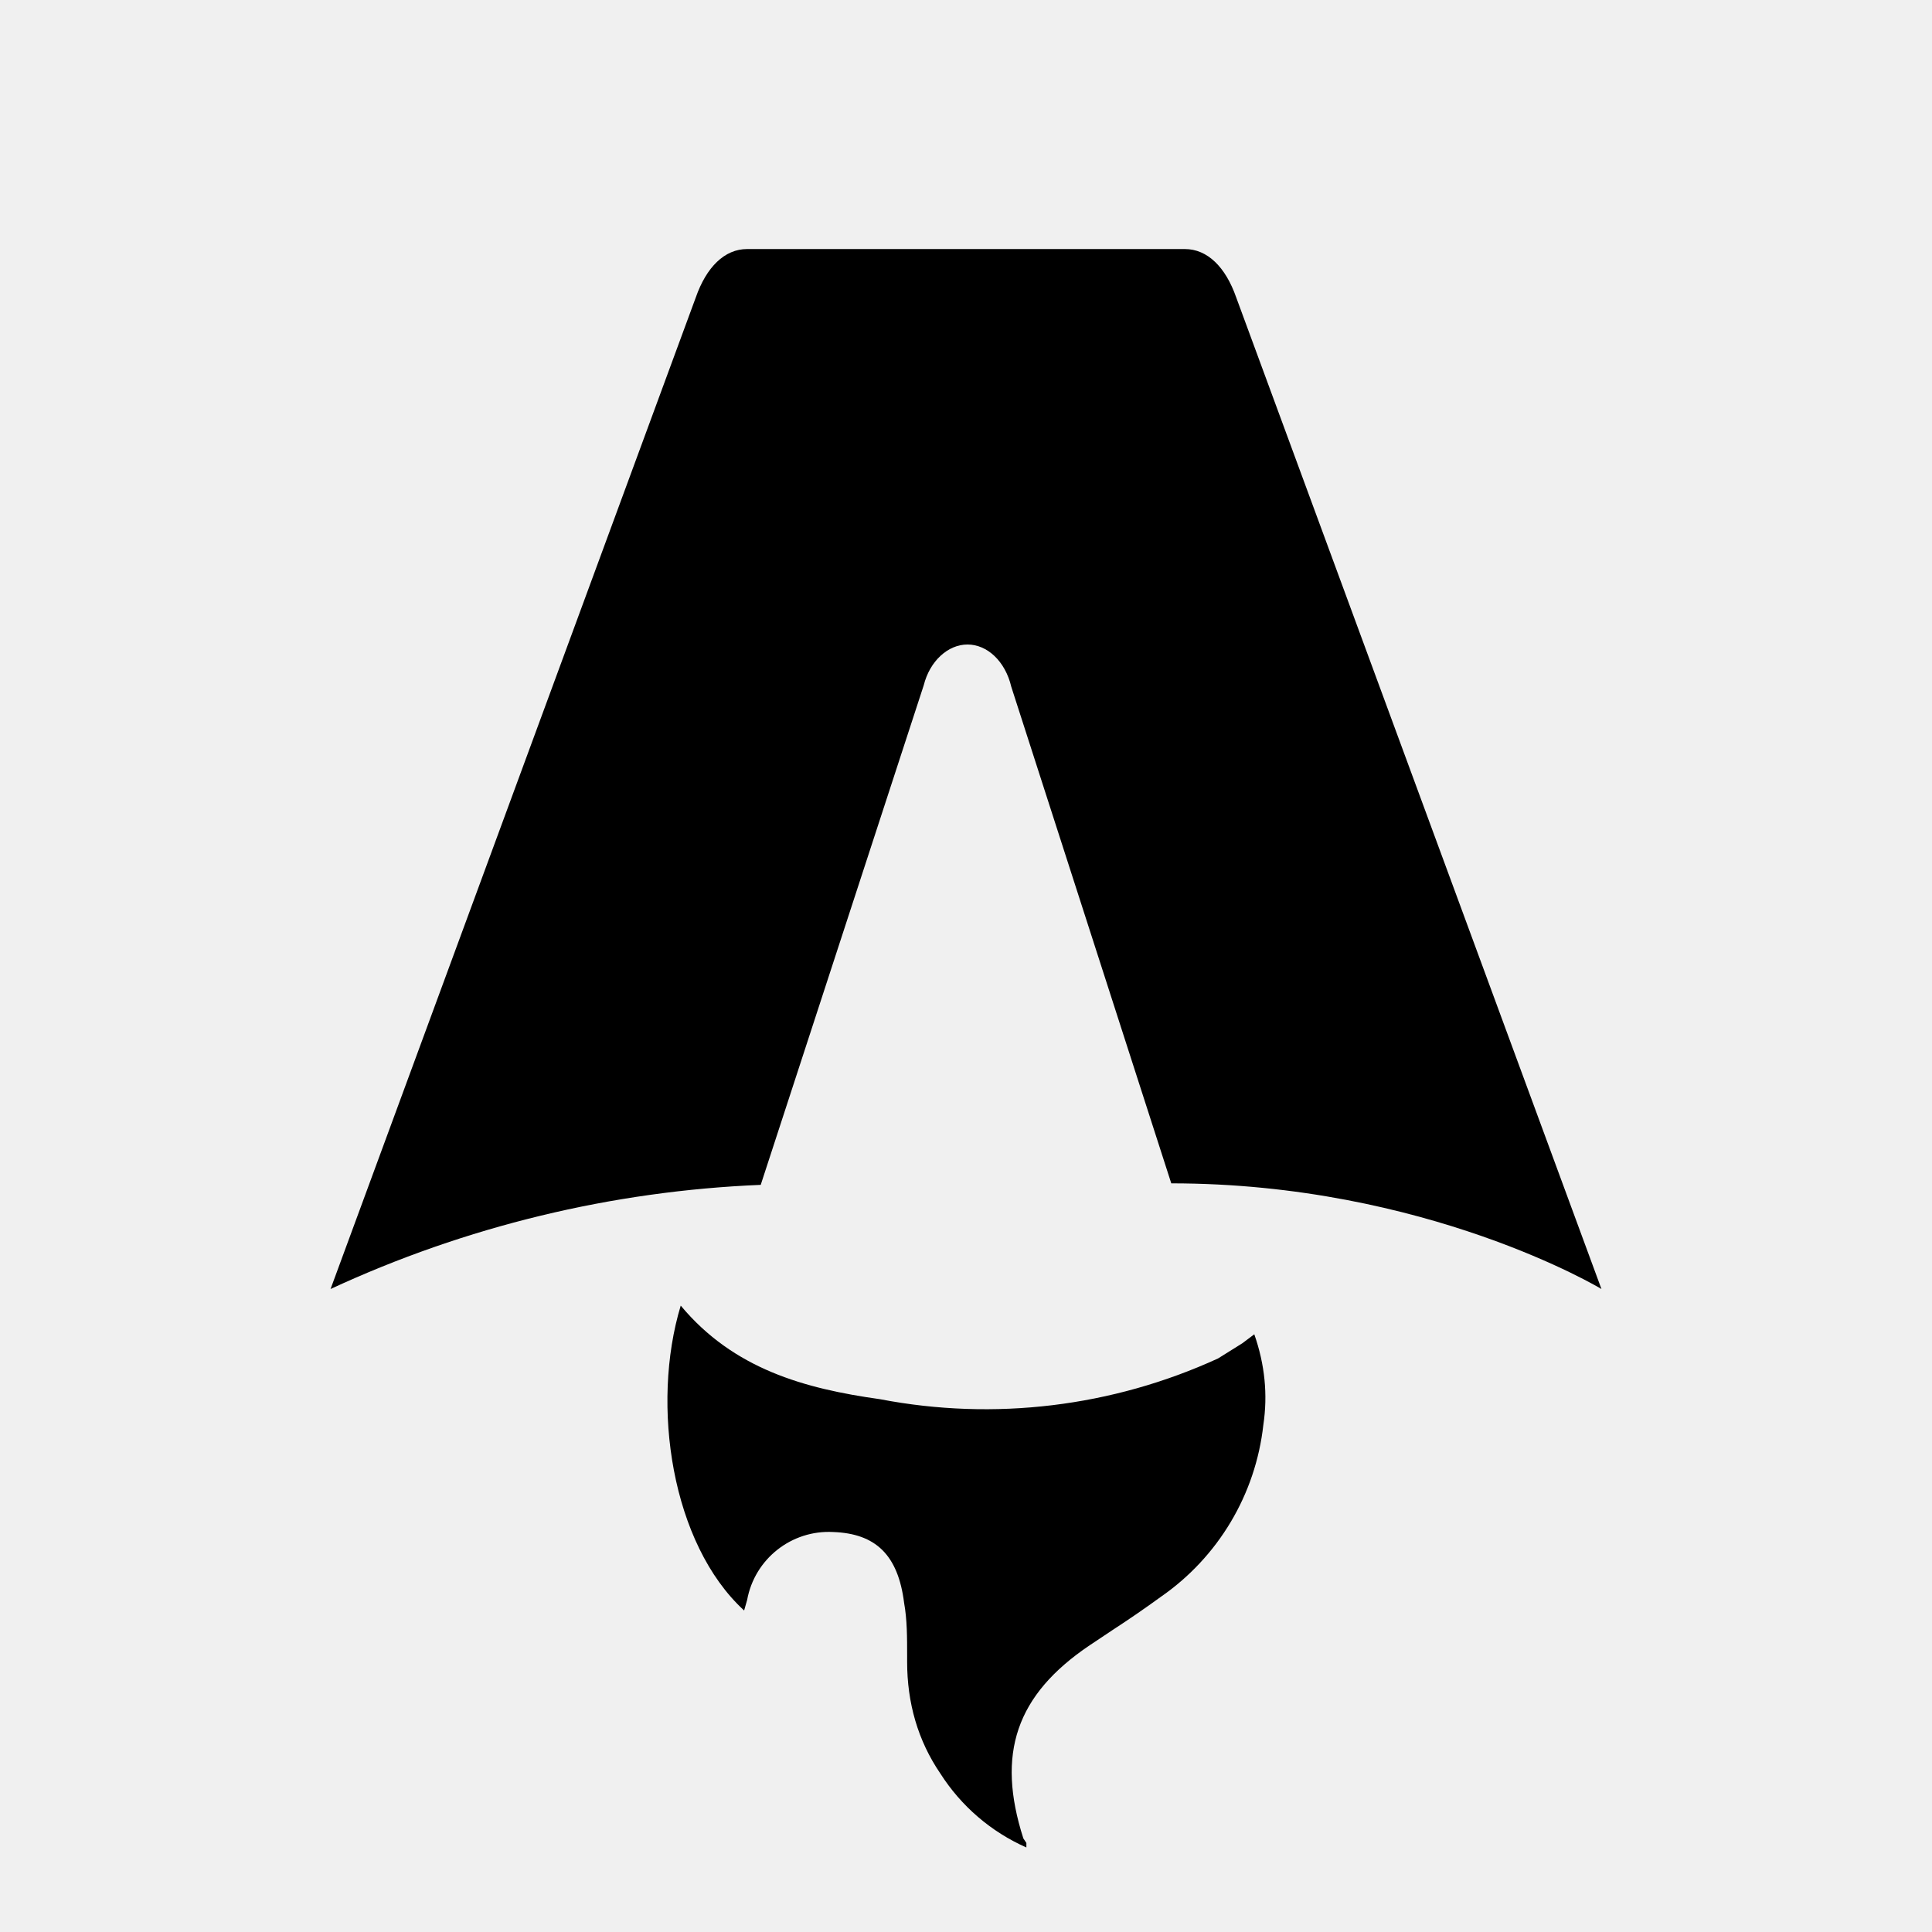
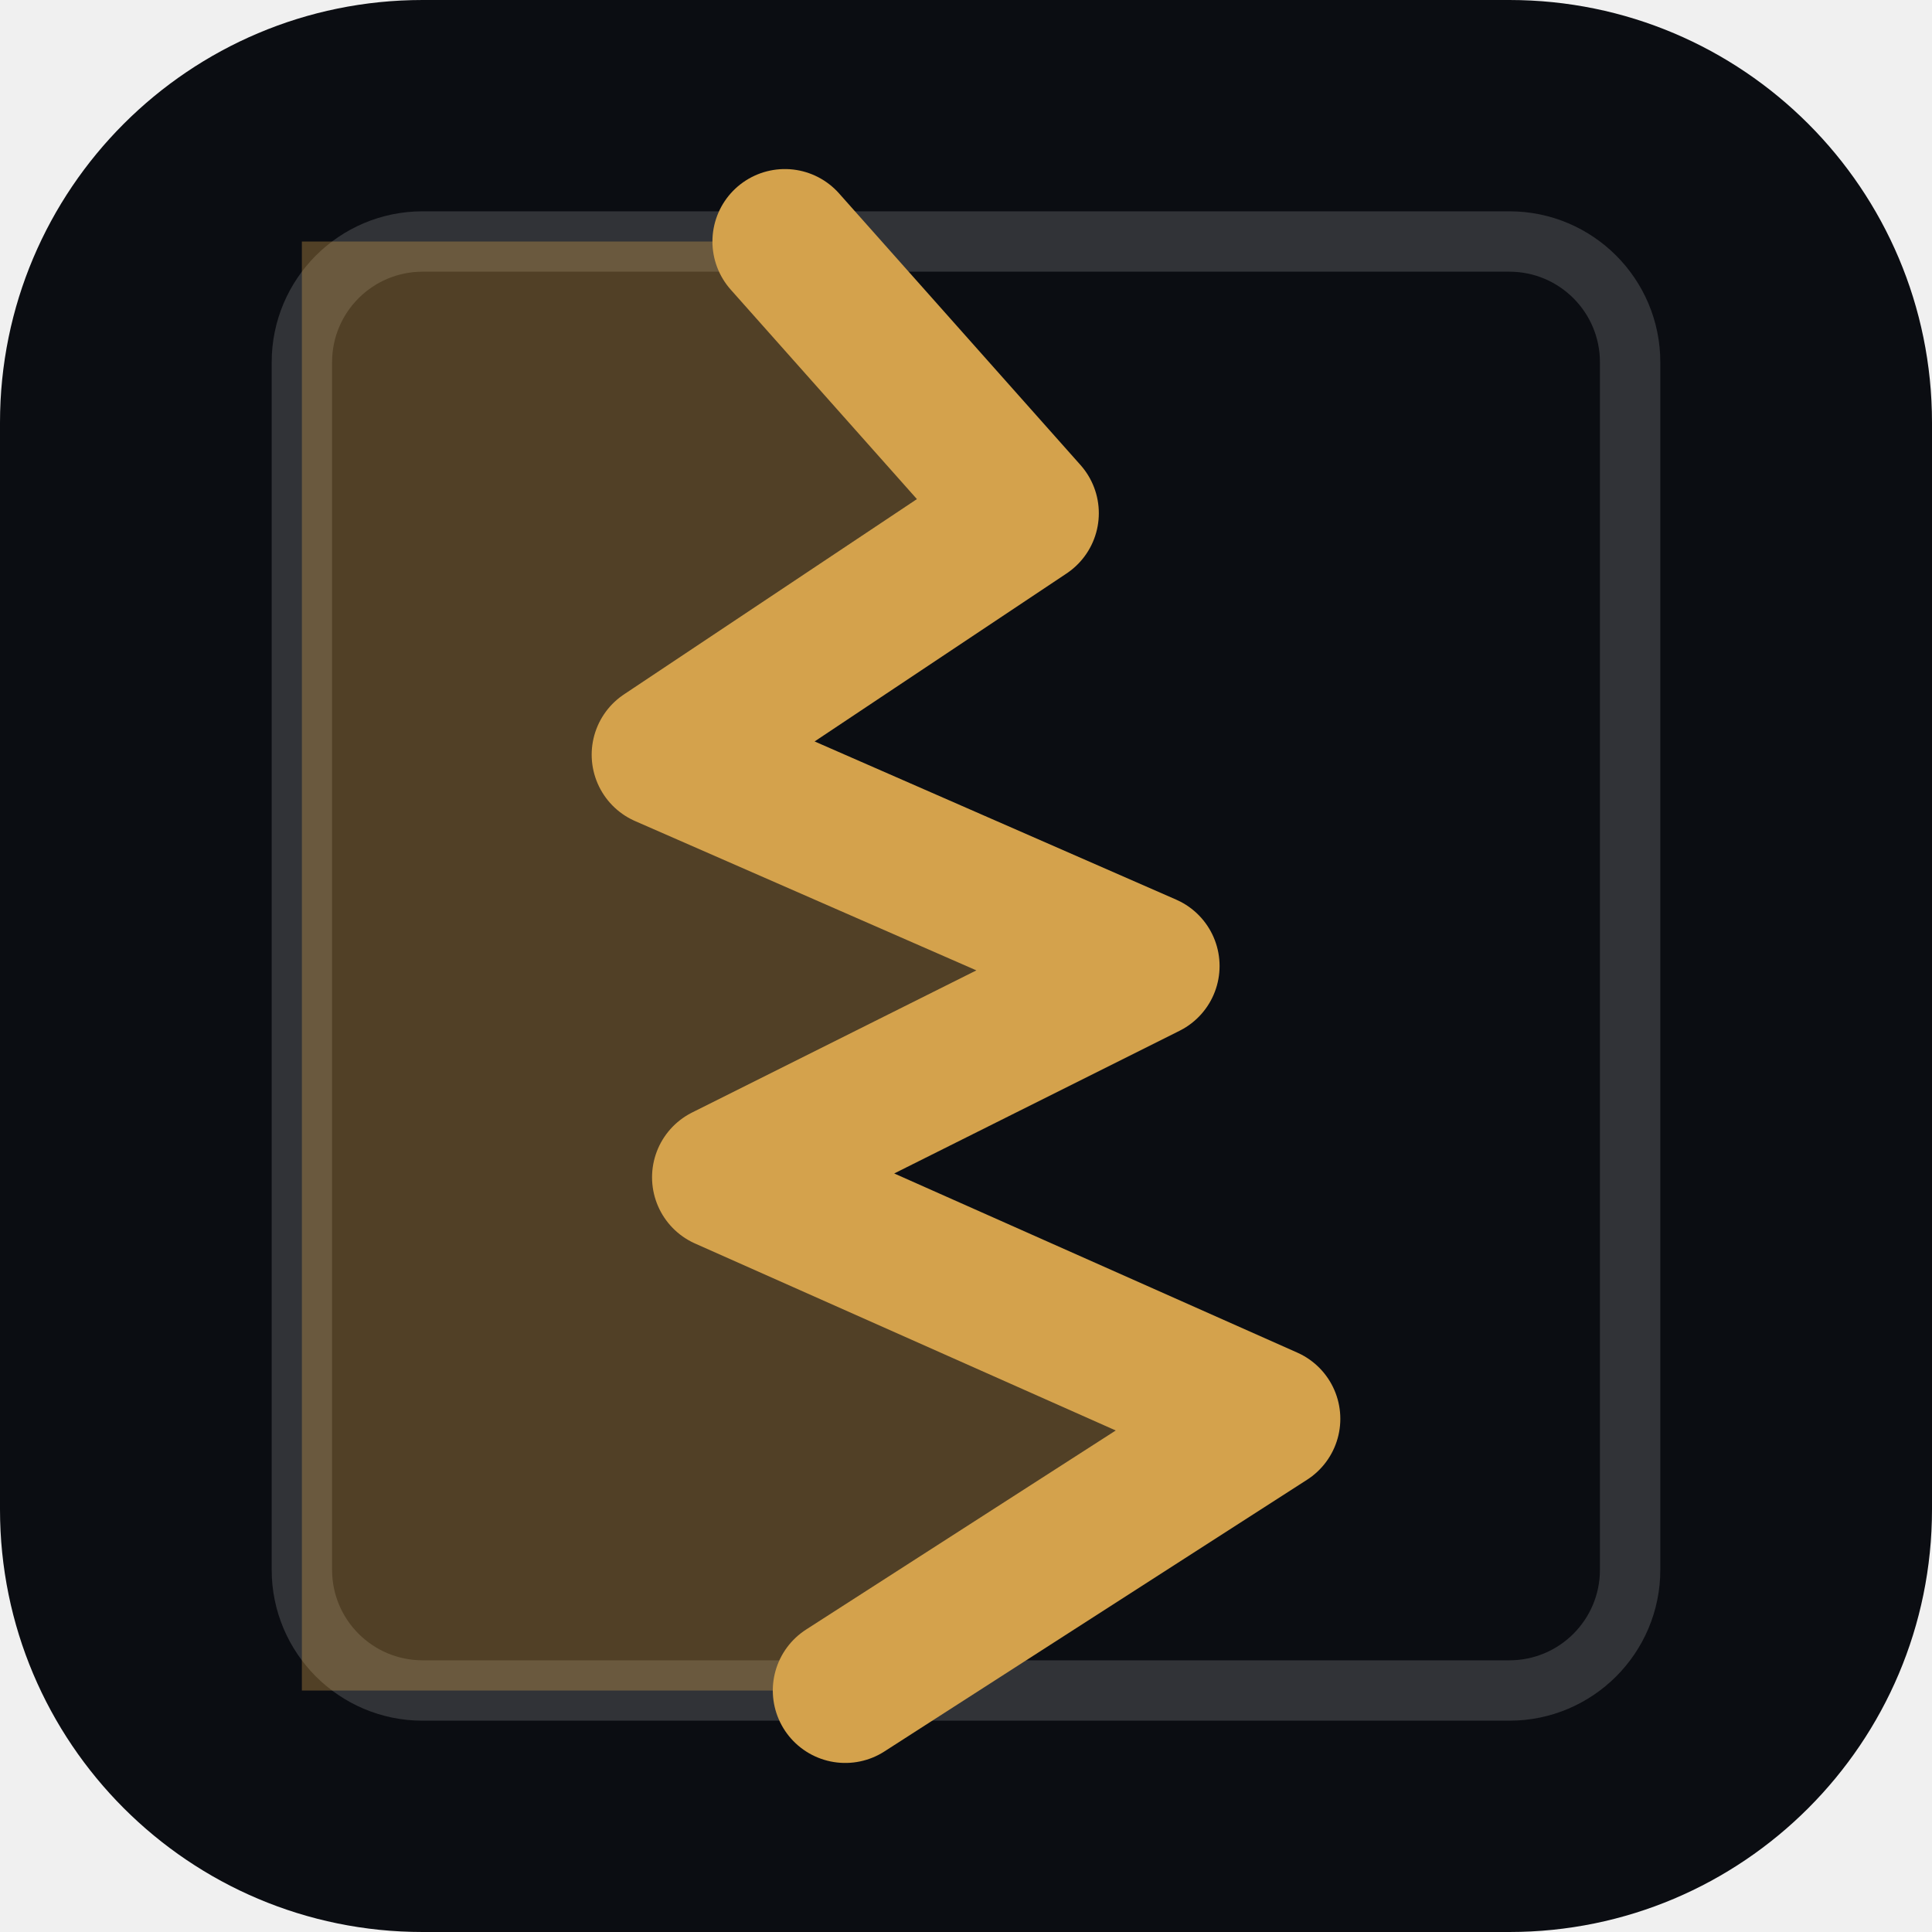
- <svg xmlns="http://www.w3.org/2000/svg" fill="none" viewBox="0 0 128 128">
-   <path d="M50.4 78.5a75.1 75.1 0 0 0-28.5 6.9l24.2-65.7c.7-2 1.9-3.2 3.4-3.2h29c1.5 0 2.7 1.2 3.4 3.2l24.2 65.7s-11.6-7-28.5-7L67 45.5c-.4-1.7-1.6-2.8-2.9-2.8-1.3 0-2.5 1.1-2.9 2.7L50.4 78.5Zm-1.1 28.2Zm-4.2-20.2c-2 6.6-.6 15.8 4.2 20.2a17.5 17.5 0 0 1 .2-.7 5.5 5.5 0 0 1 5.7-4.5c2.8.1 4.3 1.5 4.7 4.7.2 1.1.2 2.3.2 3.5v.4c0 2.7.7 5.2 2.2 7.4a13 13 0 0 0 5.7 4.9v-.3l-.2-.3c-1.8-5.6-.5-9.5 4.4-12.8l1.5-1a73 73 0 0 0 3.2-2.2 16 16 0 0 0 6.8-11.4c.3-2 .1-4-.6-6l-.8.6-1.6 1a37 37 0 0 1-22.4 2.7c-5-.7-9.7-2-13.2-6.2Z" />
-   <style>
-         path { fill: #000; }
-         @media (prefers-color-scheme: dark) {
-             path { fill: #FFF; }
-         }
-     </style>
+ <svg xmlns="http://www.w3.org/2000/svg" viewBox="0 0 32 32">
+   <rect width="32" height="32" rx="7" fill="#0b0d12" />
+   <rect x="5" y="4" width="22" height="24" rx="2" fill="none" stroke="#ffffff" stroke-opacity=".16" />
+   <path d="M5 4H13L17 8.5 11 12.5 19 16 12 19.5 21 23.5 14 28H5Z" fill="#d4a24c" fill-opacity=".35" />
+   <path d="M13 4 17 8.5 11 12.5 19 16 12 19.5 21 23.5 14 28" fill="none" stroke="#d4a24c" stroke-width="2.4" stroke-linejoin="round" stroke-linecap="round" />
</svg>
